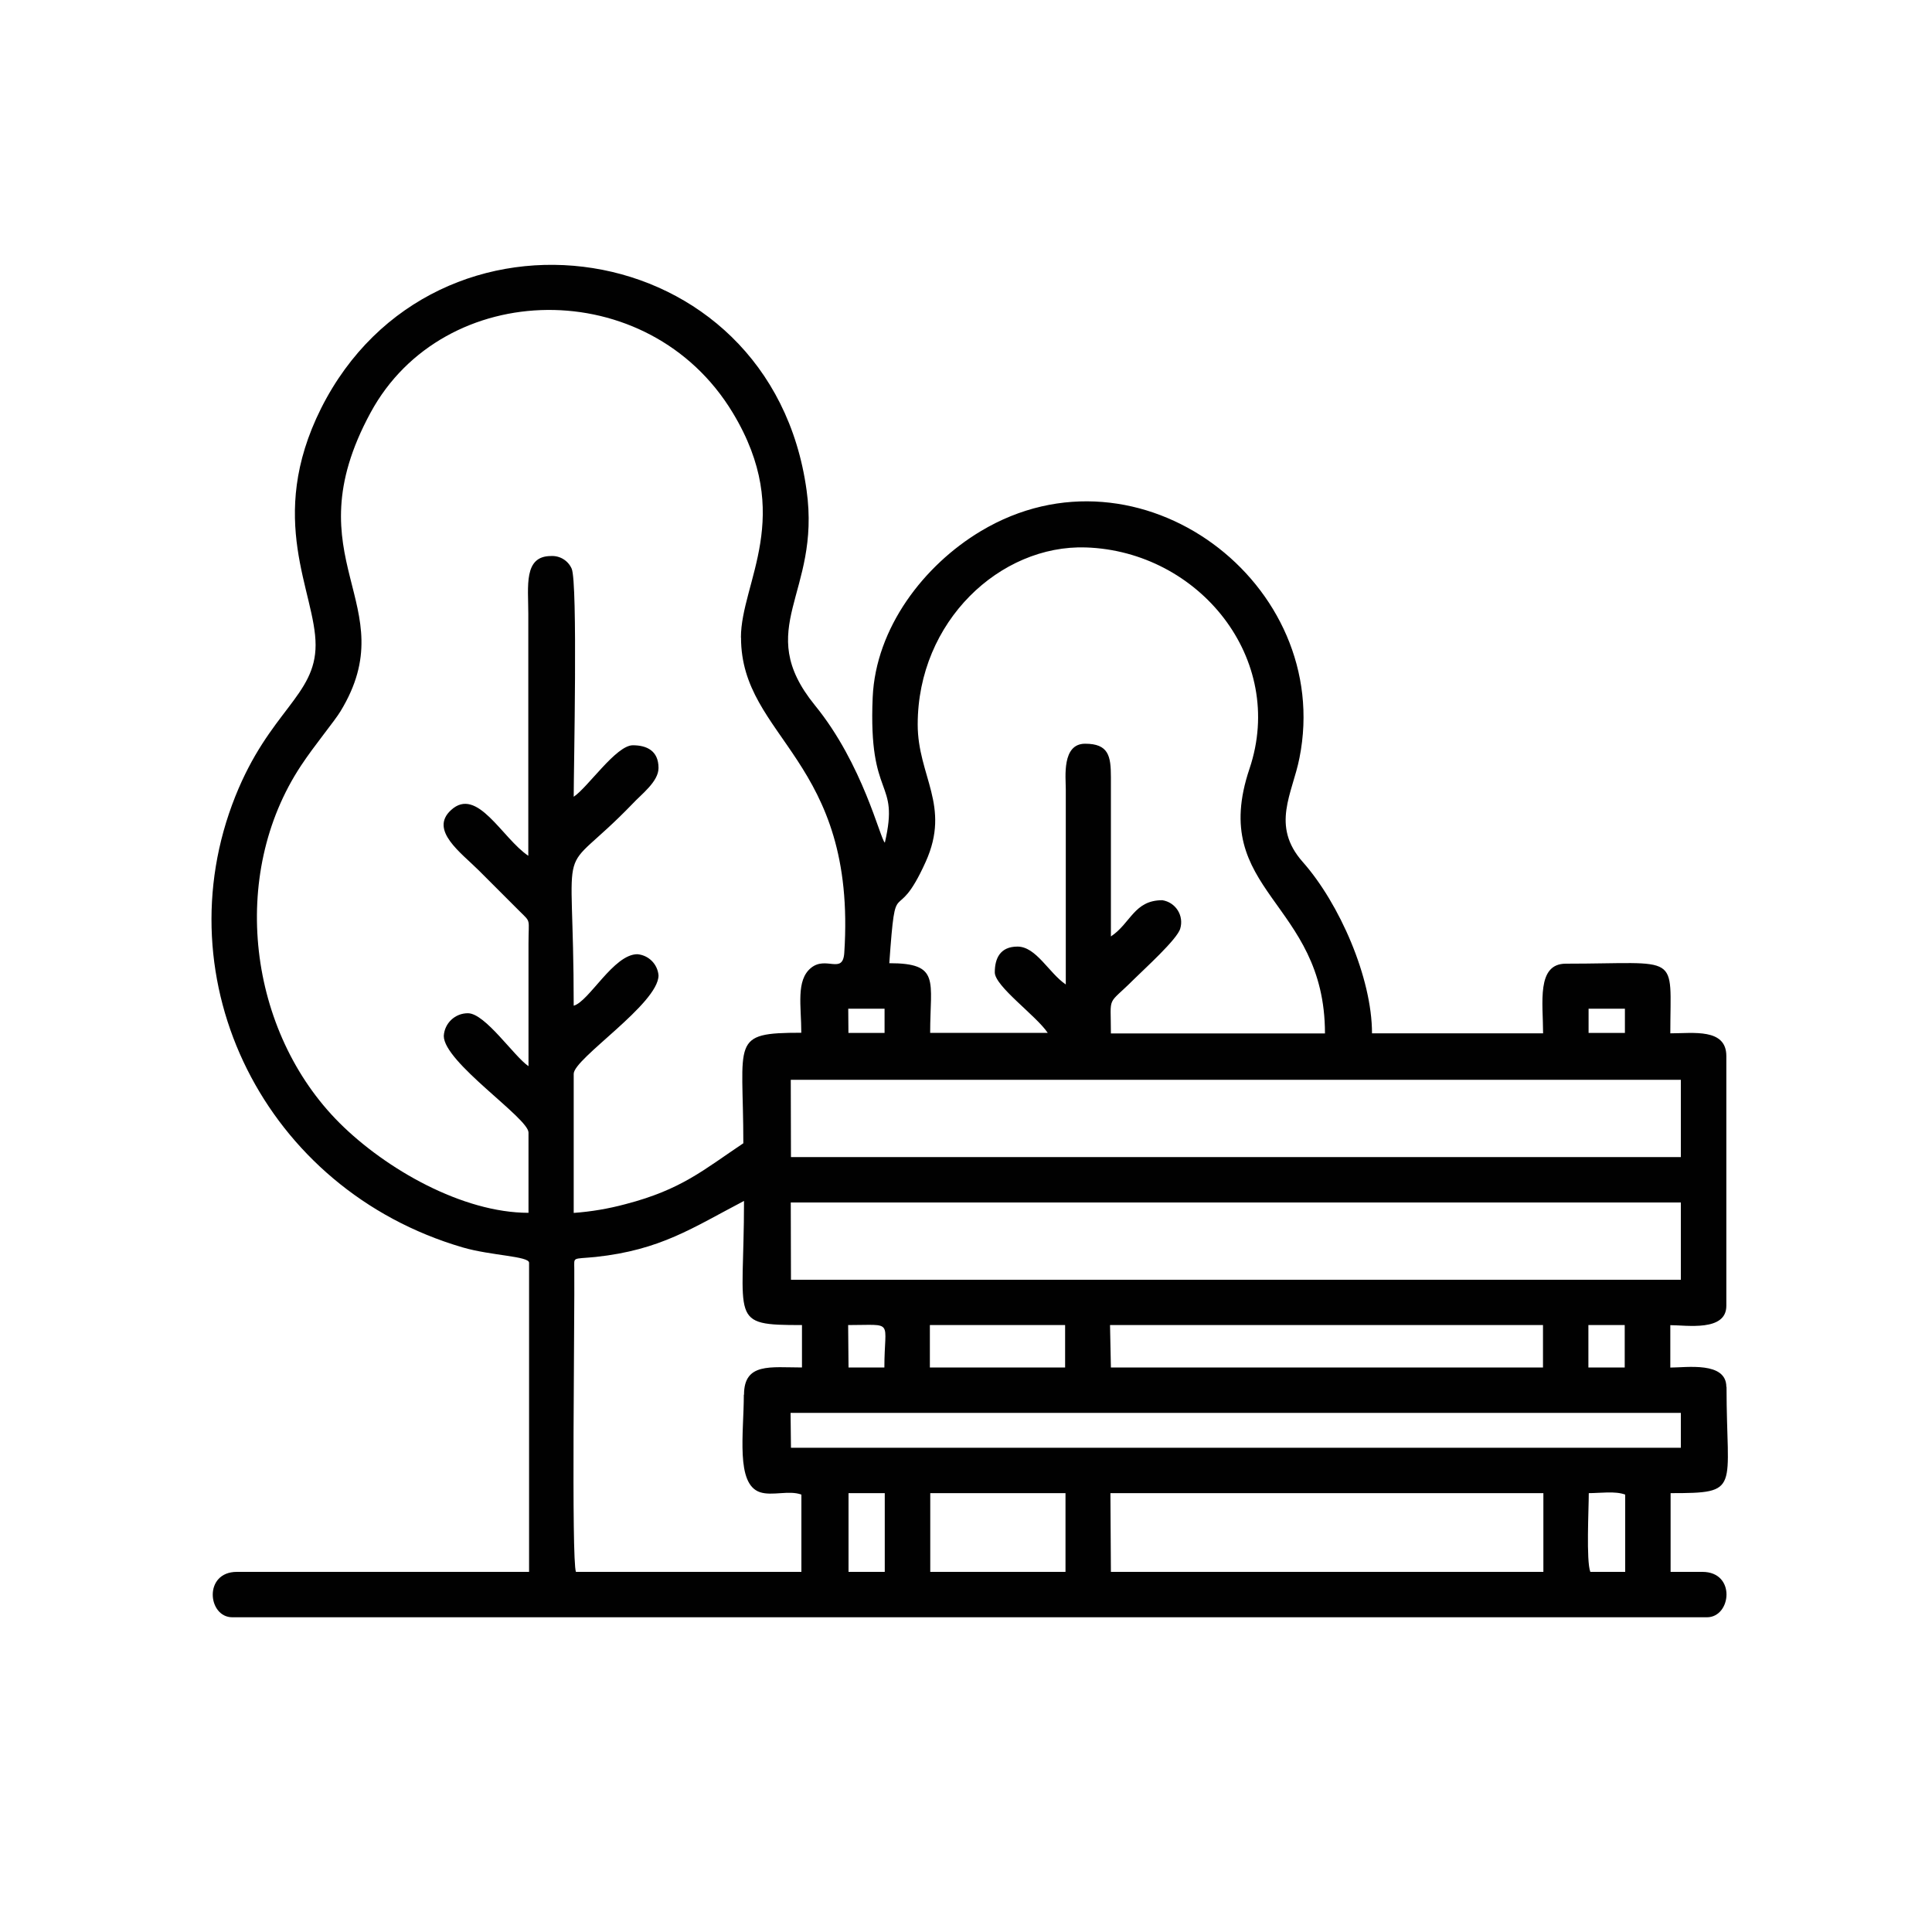
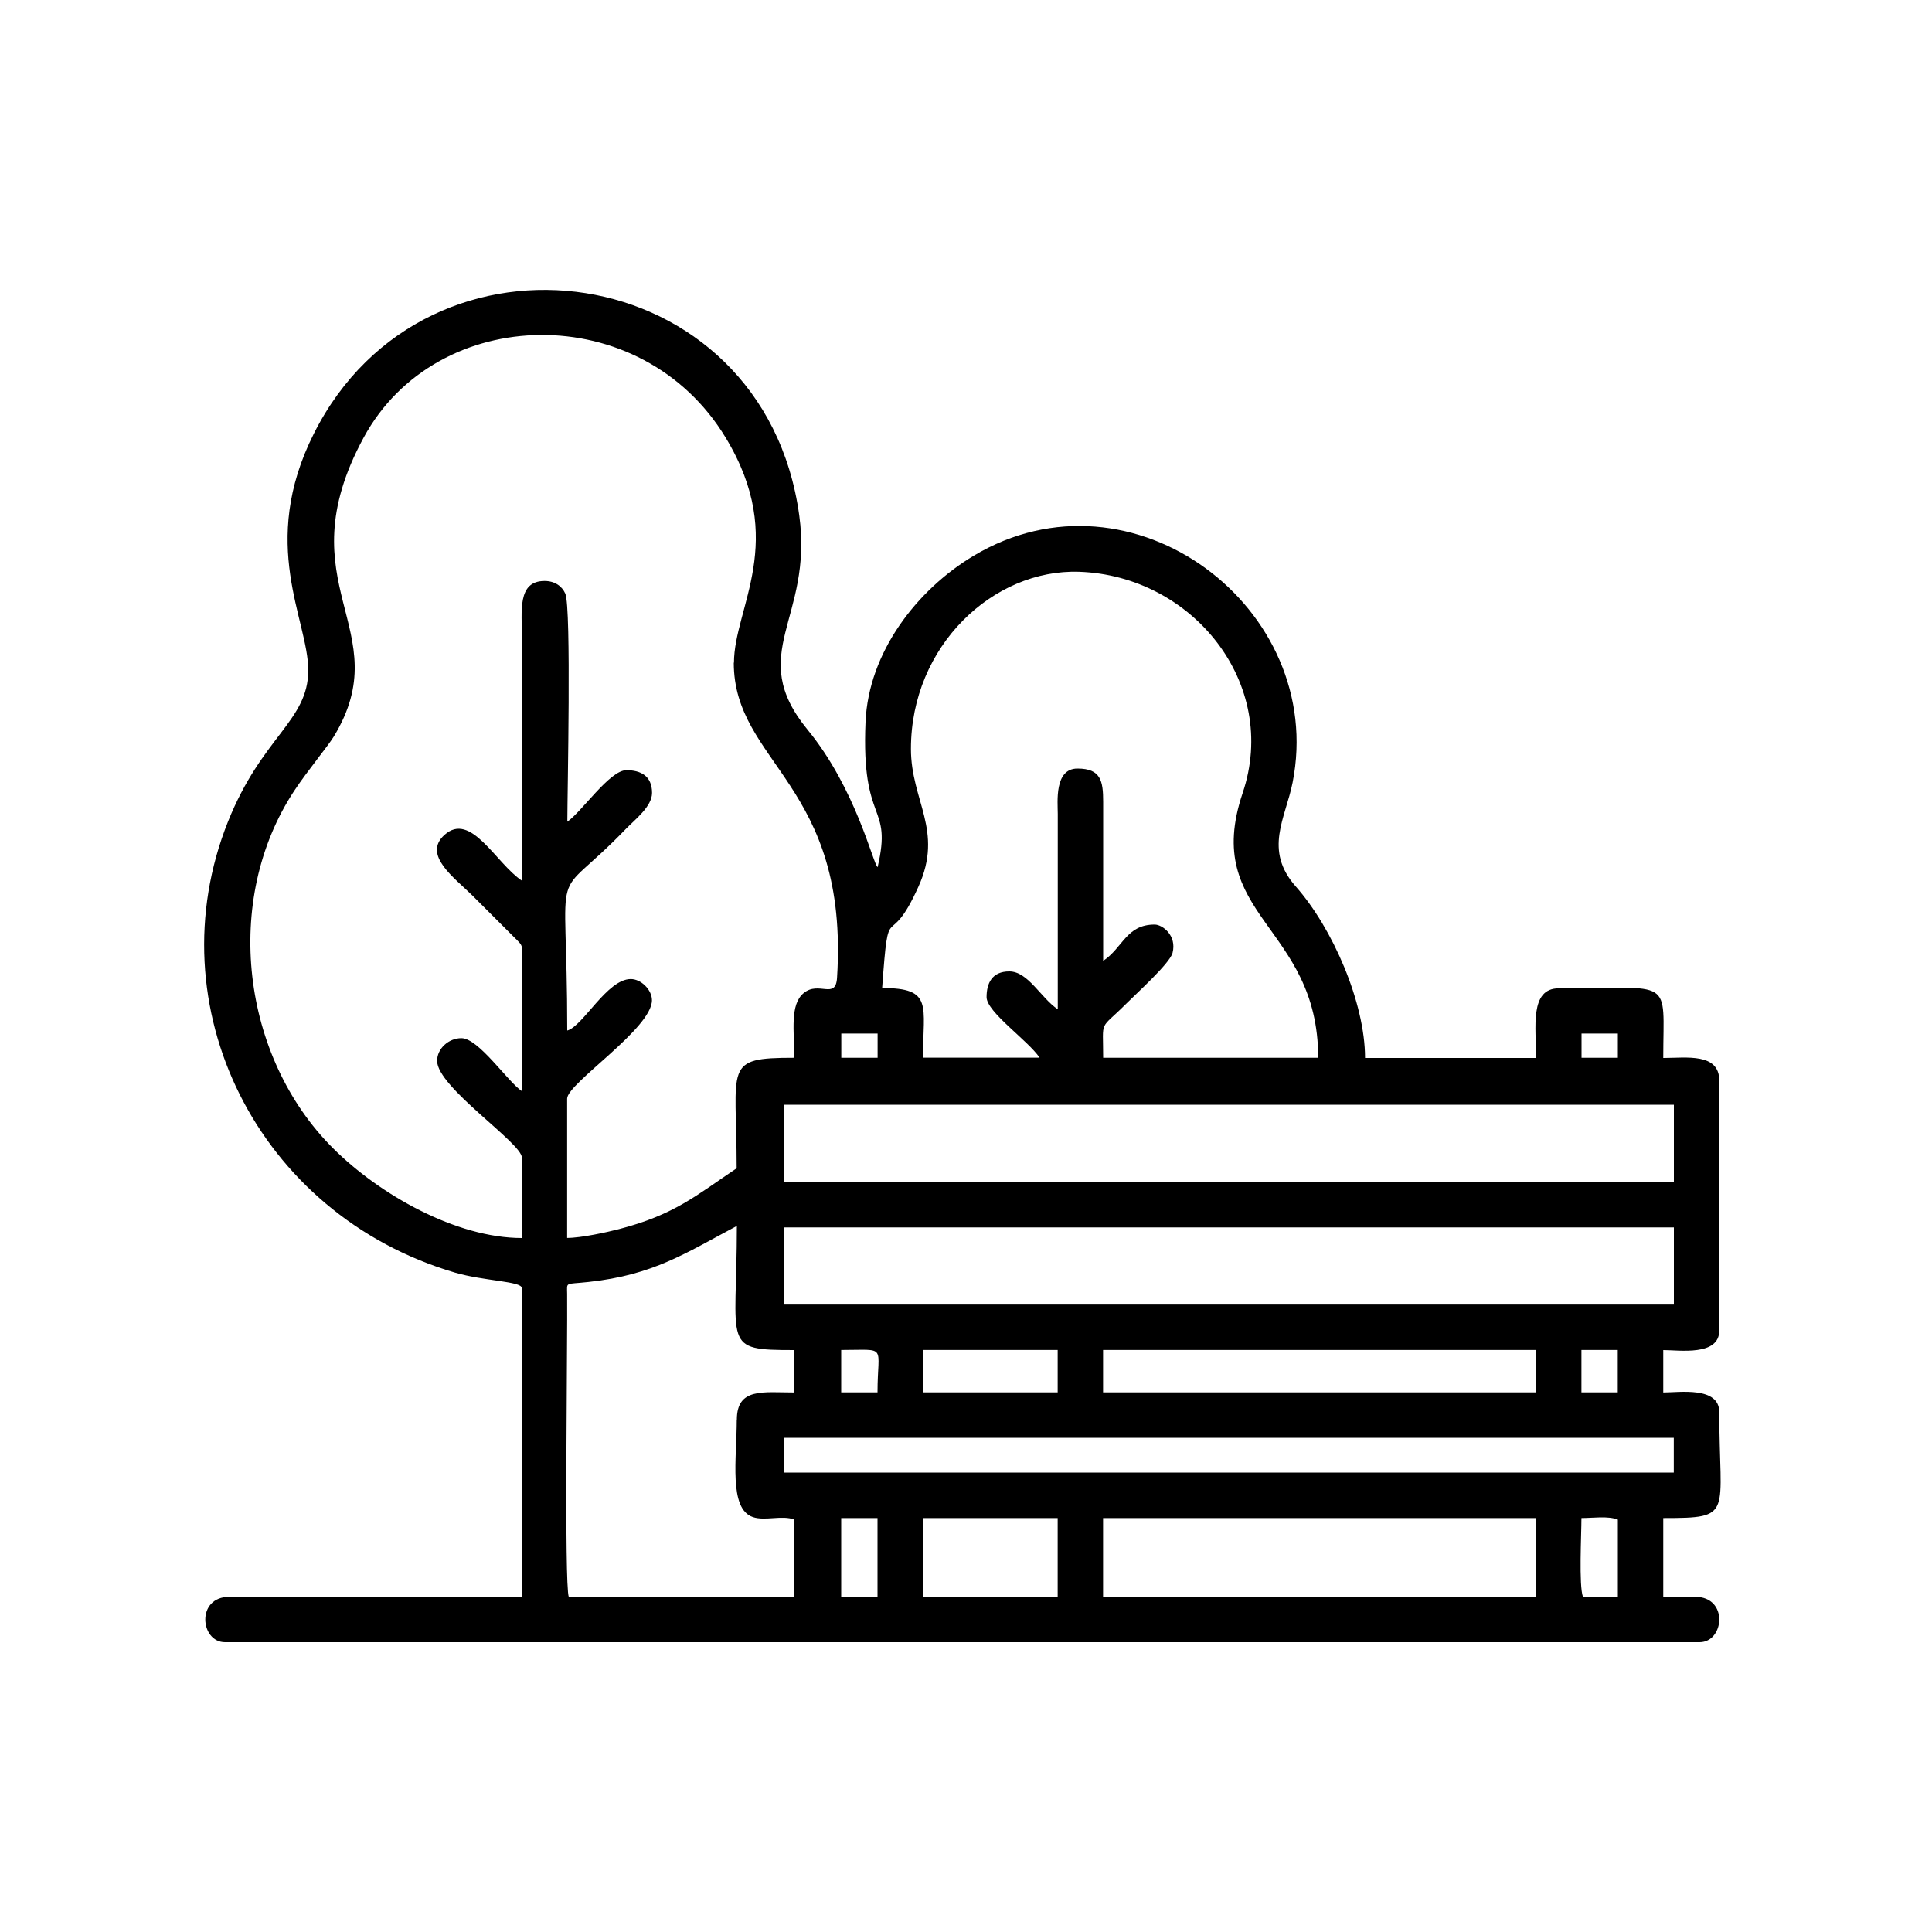
- <svg xmlns="http://www.w3.org/2000/svg" data-name="Calque 1" viewBox="0 0 200 200">
-   <path fill="#010101" fill-rule="evenodd" d="M164.47 154.57c1.16 0 2.74-.24 3.77.15v8h-3.61c-.44-1.14-.16-6.52-.16-8.15zm14.26-11c0 10.68 1.57 11-5.79 11v8.15h3.29c3.5 0 3 4.7.47 4.7H24.05c-2.56 0-3-4.7.47-4.7h30.25v-32c0-.69-3.94-.73-6.88-1.59-20.51-6-31.15-27.62-23.53-46.69 3.52-8.82 8.31-10.42 8.31-15.67 0-5.47-5.18-13 .57-24.5C44.94 19 79.82 24 83.5 50.77 85 61.5 77.86 65 84.35 73c5 6.12 6.77 13.88 7.25 14.23 1.56-6.72-1.73-4.25-1.26-15.05.32-7.18 5.29-13.66 11.18-17.19 16.44-9.86 36.6 5.45 33 23.47-.72 3.69-3 7 .34 10.77 3.8 4.29 7.17 12 7.17 17.74h17.71c0-3.13-.71-7.21 2.35-7.21 12 0 10.82-1.24 10.82 7.21 2.37 0 5.8-.55 5.8 2.35v25.86c0 2.69-4.13 2-5.8 2v4.39c1.66 0 5.8-.65 5.8 2zm-63.78 11h44.82v8.15H115zm-18.65 0h14v8.15h-14zm-8.46 0h3.75v8.15h-3.75zm-6-8.31H174v3.61H81.88zm82.59-9.09h3.76v4.39h-3.76zm-49.52 0h44.82v4.39H115zm-18.65 0h14v4.39h-14zm-8.46 0c4.85 0 3.75-.61 3.75 4.39h-3.71zM77 144.38c0 4-.86 9.24 1.67 10.09 1.26.42 3-.23 4.29.25v8H59.62c-.48-1.25-.12-26.59-.17-31.36 0-1.29-.26-1 2.21-1.24 6.75-.73 10-3 15.36-5.8 0 12.51-1.65 12.85 6 12.85v4.39c-3.26 0-6-.52-6 2.82zm4.86-19.9H174v8H81.88zm0-12.7H174v8H81.88zm82.59-7.36h3.76v2.51h-3.76zm-76.64 0h3.76v2.51h-3.74zM95 75c0-10.68 8.54-18.62 17.41-18.33 11.72.39 20.76 11.54 16.94 22.9-4.31 12.78 7.81 13.66 7.81 27.41H115c0-4.13-.47-2.75 2.39-5.61 1-1 4.5-4.15 4.79-5.25a2.3 2.3 0 0 0-1.86-2.93c-2.92 0-3.26 2.38-5.32 3.75v-16.5c0-2.18-.24-3.45-2.67-3.45s-2 3.48-2 4.7v20.22c-1.75-1.18-3.06-3.92-5-3.92-1.8 0-2.35 1.23-2.35 2.67s4.3 4.49 5.48 6.26H96.29c0-5.4 1.08-7.21-4.23-7.21.7-9.81.57-3.41 3.77-10.5C98.45 83.39 95 80.35 95 75zm-18.29-9c0 10.47 12 12.58 10.69 32.63-.15 2.3-1.88.28-3.45 1.57s-1 3.93-1 6.71c-7.42 0-6 .75-6 11.44-4.13 2.76-6.39 4.79-12.19 6.3a28.37 28.37 0 0 1-5.37.91v-14.4c0-1.58 8.78-7.25 8.78-10.19a2.4 2.4 0 0 0-2.19-2.19c-2.46 0-5 4.89-6.59 5.33 0-18.91-2-12.53 6.08-20.89.92-1 2.7-2.3 2.7-3.72 0-1.79-1.23-2.35-2.66-2.35-1.73 0-4.65 4.35-6.12 5.33 0-2.85.43-22.15-.21-23.61a2.2 2.2 0 0 0-2.14-1.31c-2.86 0-2.35 3.13-2.35 6v25.03c-2.71-1.81-5.29-7.23-8-4.73-2.28 2.08 1.06 4.43 2.89 6.26l4.23 4.23c1.19 1.18.9.69.9 3.33v12.69c-1.49-1-4.48-5.48-6.27-5.48a2.49 2.49 0 0 0-2.5 2.35c0 2.73 8.77 8.5 8.77 10v8.31c-6.82 0-14.76-4.52-19.55-9.29-9.47-9.44-11.5-25.67-4-37 1.36-2.07 3.46-4.59 4.09-5.63C42 62.52 30.07 58 38.36 42.72c7.55-13.95 28.78-14.41 37.49 0 6.47 10.7.85 17.56.85 23.28z" />
+ <svg xmlns="http://www.w3.org/2000/svg" id="Calque_1" viewBox="0 0 200 200">
+   <defs>
+     <style>.cls-1{fill-rule:evenodd;stroke-width:0px;}</style>
+   </defs>
+   <path class="cls-1" d="m163.72,157.15c1.16,0,2.74-.24,3.76.16v8h-3.61c-.44-1.14-.16-6.52-.16-8.15h0Zm14.26-10.97c0,10.68,1.57,10.97-5.8,10.97v8.15h3.29c3.5,0,3.03,4.7.47,4.7H23.29c-2.56,0-3.03-4.7.47-4.7h30.25v-31.97c0-.69-3.93-.72-6.88-1.58-20.51-6.02-31.15-27.62-23.53-46.69,3.52-8.82,8.31-10.43,8.31-15.67s-5.18-13.05.58-24.5c11.7-23.28,46.58-18.33,50.25,8.47,1.47,10.74-5.63,14.26.86,22.18,5.02,6.12,6.77,13.88,7.25,14.23,1.57-6.72-1.72-4.24-1.25-15.04.31-7.18,5.28-13.66,11.18-17.19,16.44-9.86,36.6,5.45,33.03,23.47-.73,3.69-3.02,6.98.33,10.76,3.8,4.29,7.17,12.02,7.17,17.75h17.71c0-3.13-.71-7.21,2.35-7.21,12.03,0,10.81-1.25,10.81,7.21,2.37,0,5.8-.56,5.8,2.35v25.86c0,2.68-4.13,2.03-5.8,2.03v4.39c1.67,0,5.8-.65,5.8,2.04h0Zm-63.79,10.97h44.82v8.15h-44.82v-8.15Zm-18.65,0h13.95v8.15h-13.95v-8.15Zm-8.46,0h3.76v8.15h-3.76v-8.15Zm-5.96-8.31h92.15v3.6h-92.15v-3.6Zm82.59-9.09h3.76v4.39h-3.76v-4.39Zm-49.52,0h44.82v4.39h-44.82v-4.39Zm-18.65,0h13.95v4.39h-13.95v-4.39Zm-8.46,0c4.86,0,3.76-.61,3.76,4.39h-3.76v-4.39Zm-10.81,7.21c0,4.01-.86,9.23,1.67,10.09,1.26.43,3.03-.23,4.29.26v8h-23.35c-.48-1.25-.12-26.59-.17-31.36-.01-1.29-.26-.97,2.21-1.24,6.75-.73,10.03-2.98,15.36-5.8,0,12.51-1.65,12.85,5.96,12.85v4.39c-3.26,0-5.96-.52-5.96,2.82h0Zm4.86-19.9h92.15v7.99h-92.15v-7.99Zm0-12.7h92.15v7.99h-92.15v-7.99Zm82.59-7.37h3.76v2.51h-3.76v-2.51Zm-76.63,0h3.76v2.51h-3.76v-2.51Zm7.21-29.47c0-10.68,8.54-18.63,17.41-18.33,11.71.39,20.76,11.54,16.93,22.9-4.31,12.78,7.82,13.66,7.82,27.41h-22.26c0-4.13-.46-2.75,2.39-5.6.99-1,4.5-4.16,4.79-5.25.47-1.81-1.05-2.94-1.85-2.94-2.93,0-3.27,2.38-5.33,3.76v-16.46c0-2.17-.24-3.45-2.66-3.45s-2.04,3.48-2.04,4.7v20.22c-1.76-1.18-3.07-3.92-5.02-3.92-1.79,0-2.35,1.23-2.35,2.66,0,1.55,4.3,4.49,5.49,6.27h-12.07c0-5.41,1.08-7.21-4.23-7.21.7-9.82.57-3.41,3.76-10.5,2.63-5.82-.78-8.86-.78-14.26h0Zm-18.34-8.93c0,10.47,11.97,12.58,10.69,32.64-.15,2.29-1.88.28-3.45,1.57-1.45,1.19-.98,3.92-.98,6.7-7.42,0-5.96.75-5.96,11.44-4.13,2.76-6.39,4.8-12.19,6.3-1.2.31-3.9.91-5.36.91v-14.42c0-1.58,8.78-7.25,8.78-10.19,0-1.07-1.12-2.19-2.19-2.19-2.46,0-4.95,4.89-6.58,5.33,0-18.91-1.96-12.53,6.08-20.88.93-.96,2.7-2.31,2.7-3.72,0-1.8-1.23-2.35-2.66-2.35-1.73,0-4.65,4.35-6.11,5.33,0-2.85.43-22.14-.21-23.61-.34-.77-1.09-1.31-2.14-1.31-2.86,0-2.35,3.13-2.35,5.96v25.07c-2.71-1.81-5.29-7.23-8.03-4.73-2.28,2.08,1.06,4.44,2.9,6.26l4.23,4.23c1.18,1.18.9.69.9,3.33v12.7c-1.49-1-4.48-5.49-6.27-5.49-1.31,0-2.51,1.07-2.51,2.35,0,2.73,8.78,8.5,8.78,10.03v8.31c-6.82,0-14.76-4.51-19.55-9.29-9.47-9.44-11.49-25.67-4.02-37.01,1.37-2.07,3.46-4.58,4.1-5.62,6.74-11.13-5.21-15.62,3.08-30.93,7.55-13.95,28.78-14.41,37.49.01,6.47,10.7.85,17.56.85,23.29h0Z" />
</svg>
